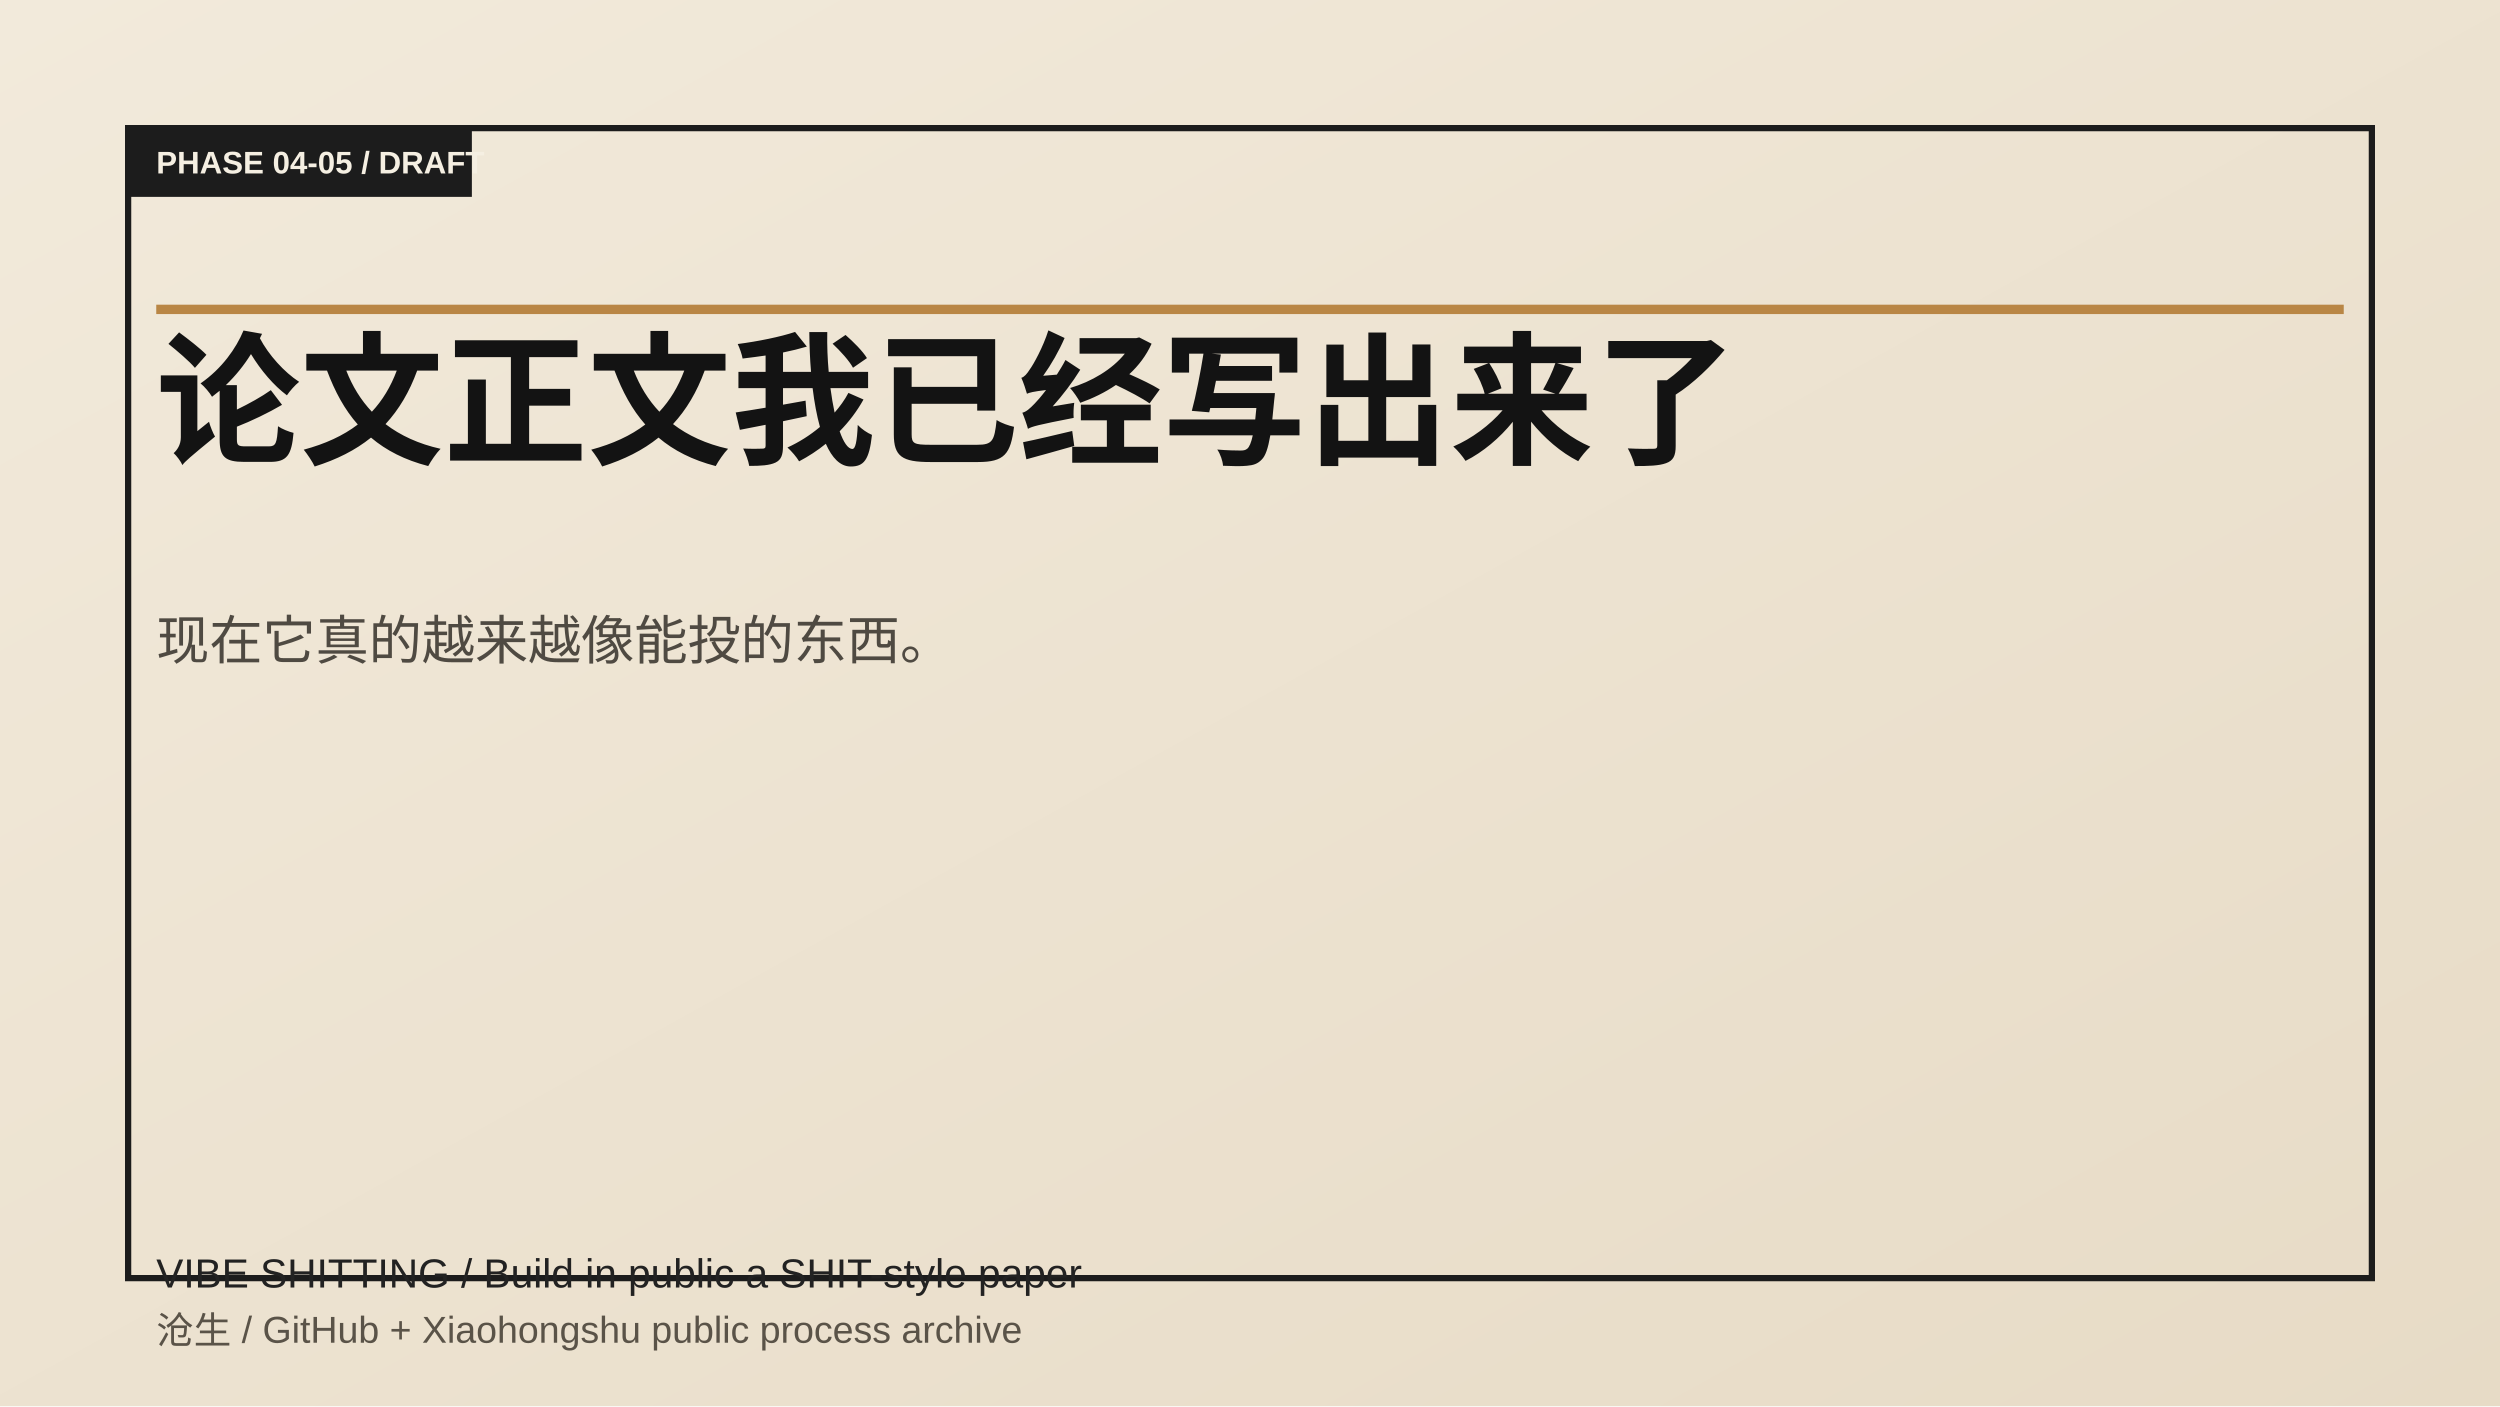
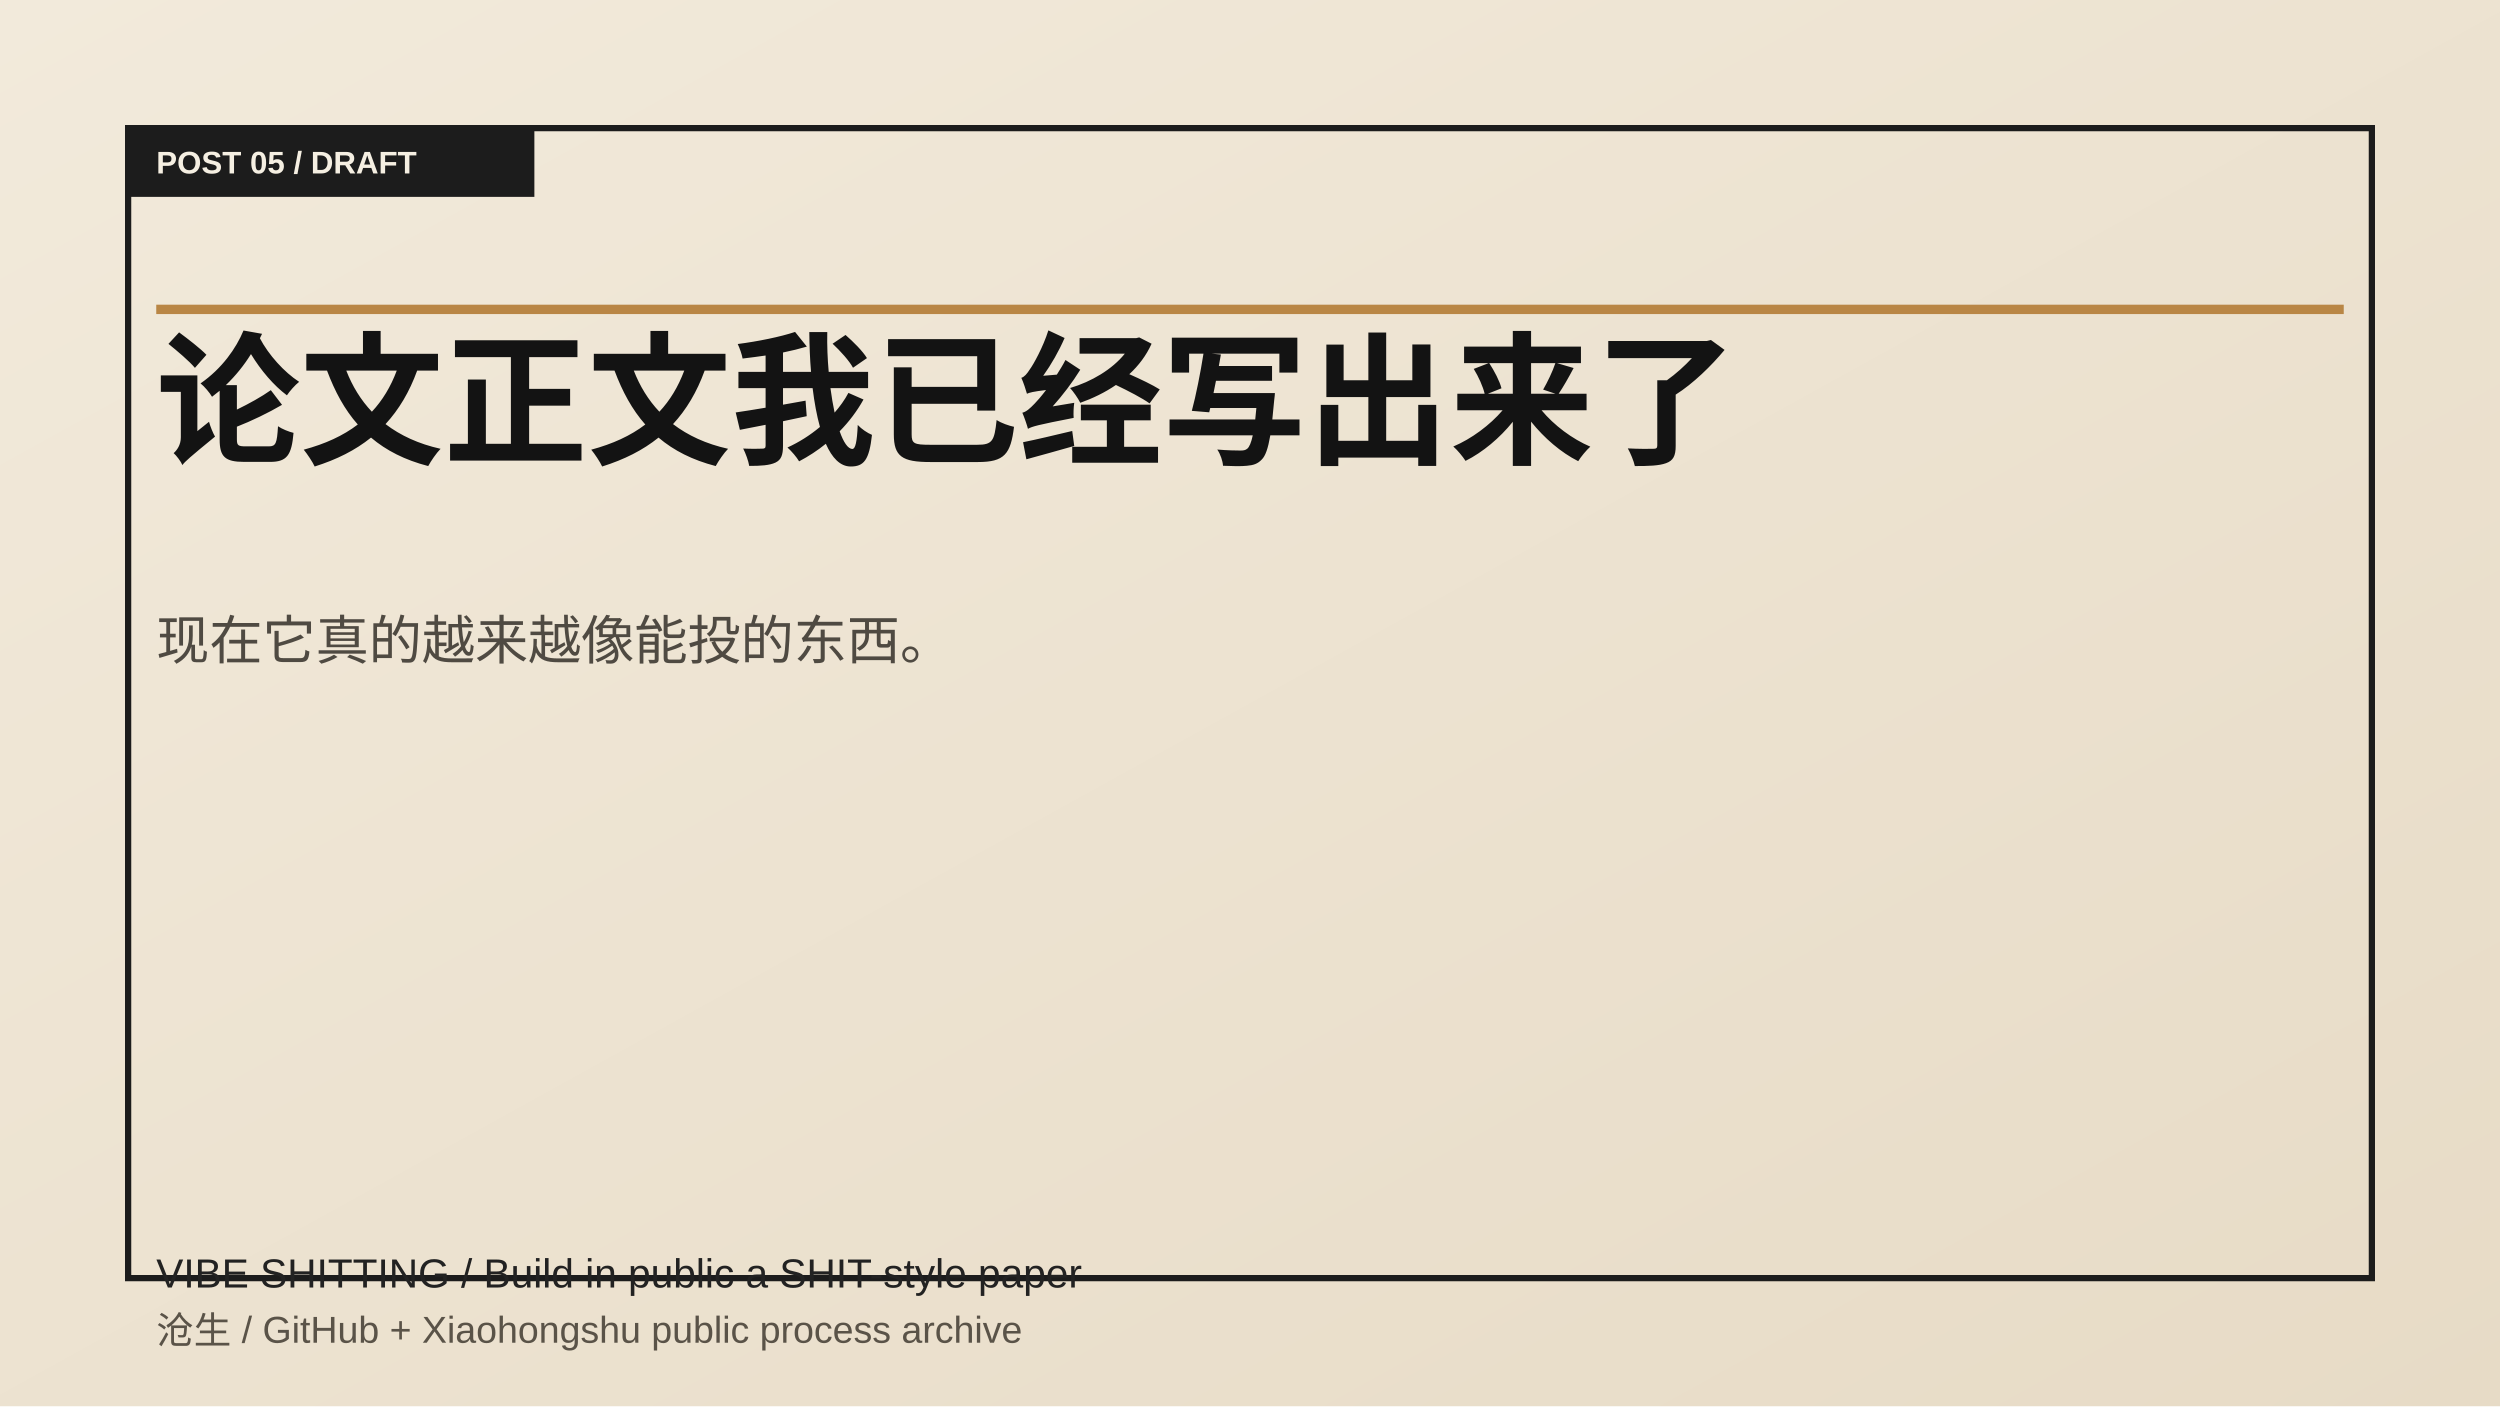
<svg xmlns="http://www.w3.org/2000/svg" width="1600" height="900" viewBox="0 0 1600 900">
  <defs>
    <linearGradient id="bg" x1="0" x2="1" y1="0" y2="1">
      <stop offset="0%" stop-color="#f2eadb" />
      <stop offset="100%" stop-color="#e7dbc6" />
    </linearGradient>
  </defs>
  <rect width="100%" height="100%" fill="url(#bg)" />
  <rect x="82" y="82" width="1436" height="736" fill="none" stroke="#1c1c1c" stroke-width="4" />
-   <rect x="82" y="82" width="220" height="44" fill="#1c1c1c" />
-   <text x="100" y="111" font-family="Arial, sans-serif" font-size="20" font-weight="700" fill="#f5efe2">PHASE 04-05 / DRAFT</text>
+   <rect x="82" y="82" width="260" height="44" fill="#1c1c1c" />
+   <text x="100" y="111" font-family="Arial, sans-serif" font-size="20" font-weight="700" fill="#f5efe2">POST 05 / DRAFT</text>
  <line x1="100" y1="198" x2="1500" y2="198" stroke="#b98645" stroke-width="6" />
  <text x="100" y="290" font-family="Georgia, serif" font-size="92" font-weight="700" fill="#131313">论文正文我已经写出来了</text>
  <text x="100" y="422" font-family="Arial, sans-serif" font-size="34" fill="#4f4a42">现在它真的越来越像能投的东西。</text>
  <text x="100" y="824" font-family="Arial, sans-serif" font-size="26" fill="#222">VIBE SHITTING / Build in public a SHIT-style paper</text>
  <text x="100" y="860" font-family="Arial, sans-serif" font-size="24" fill="#5a5348">沧生 / GitHub + Xiaohongshu public process archive</text>
</svg>
